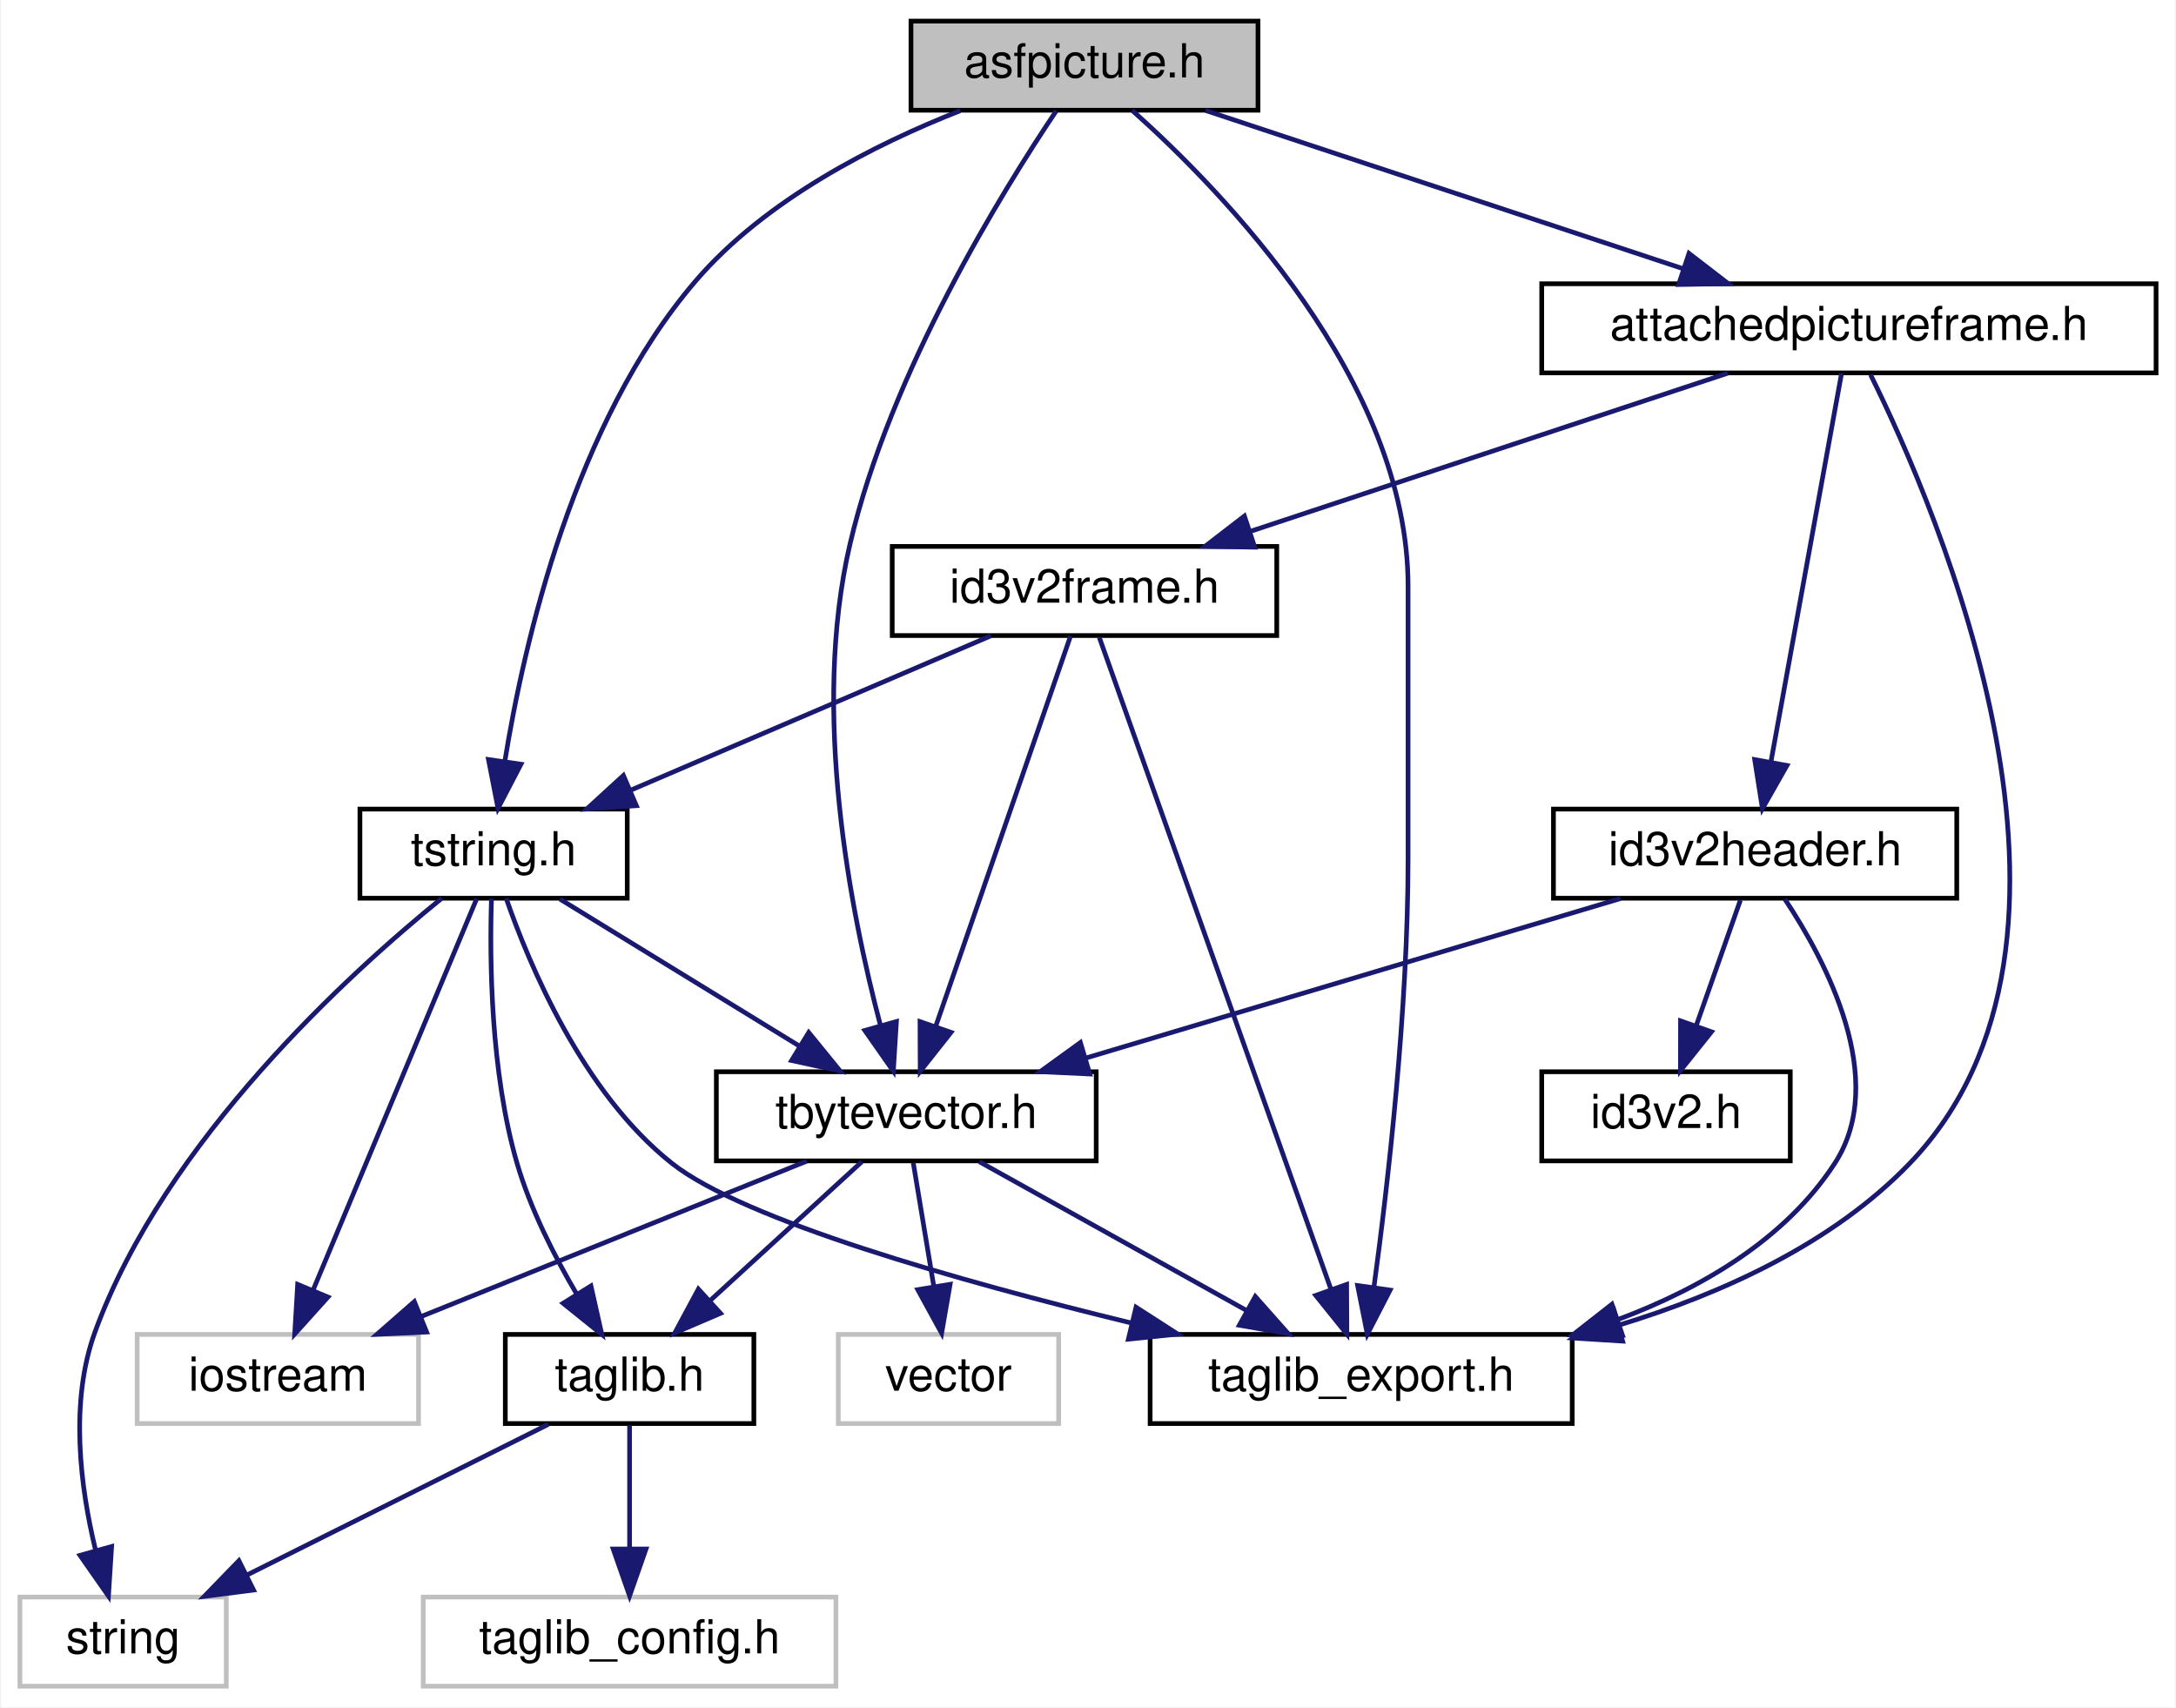
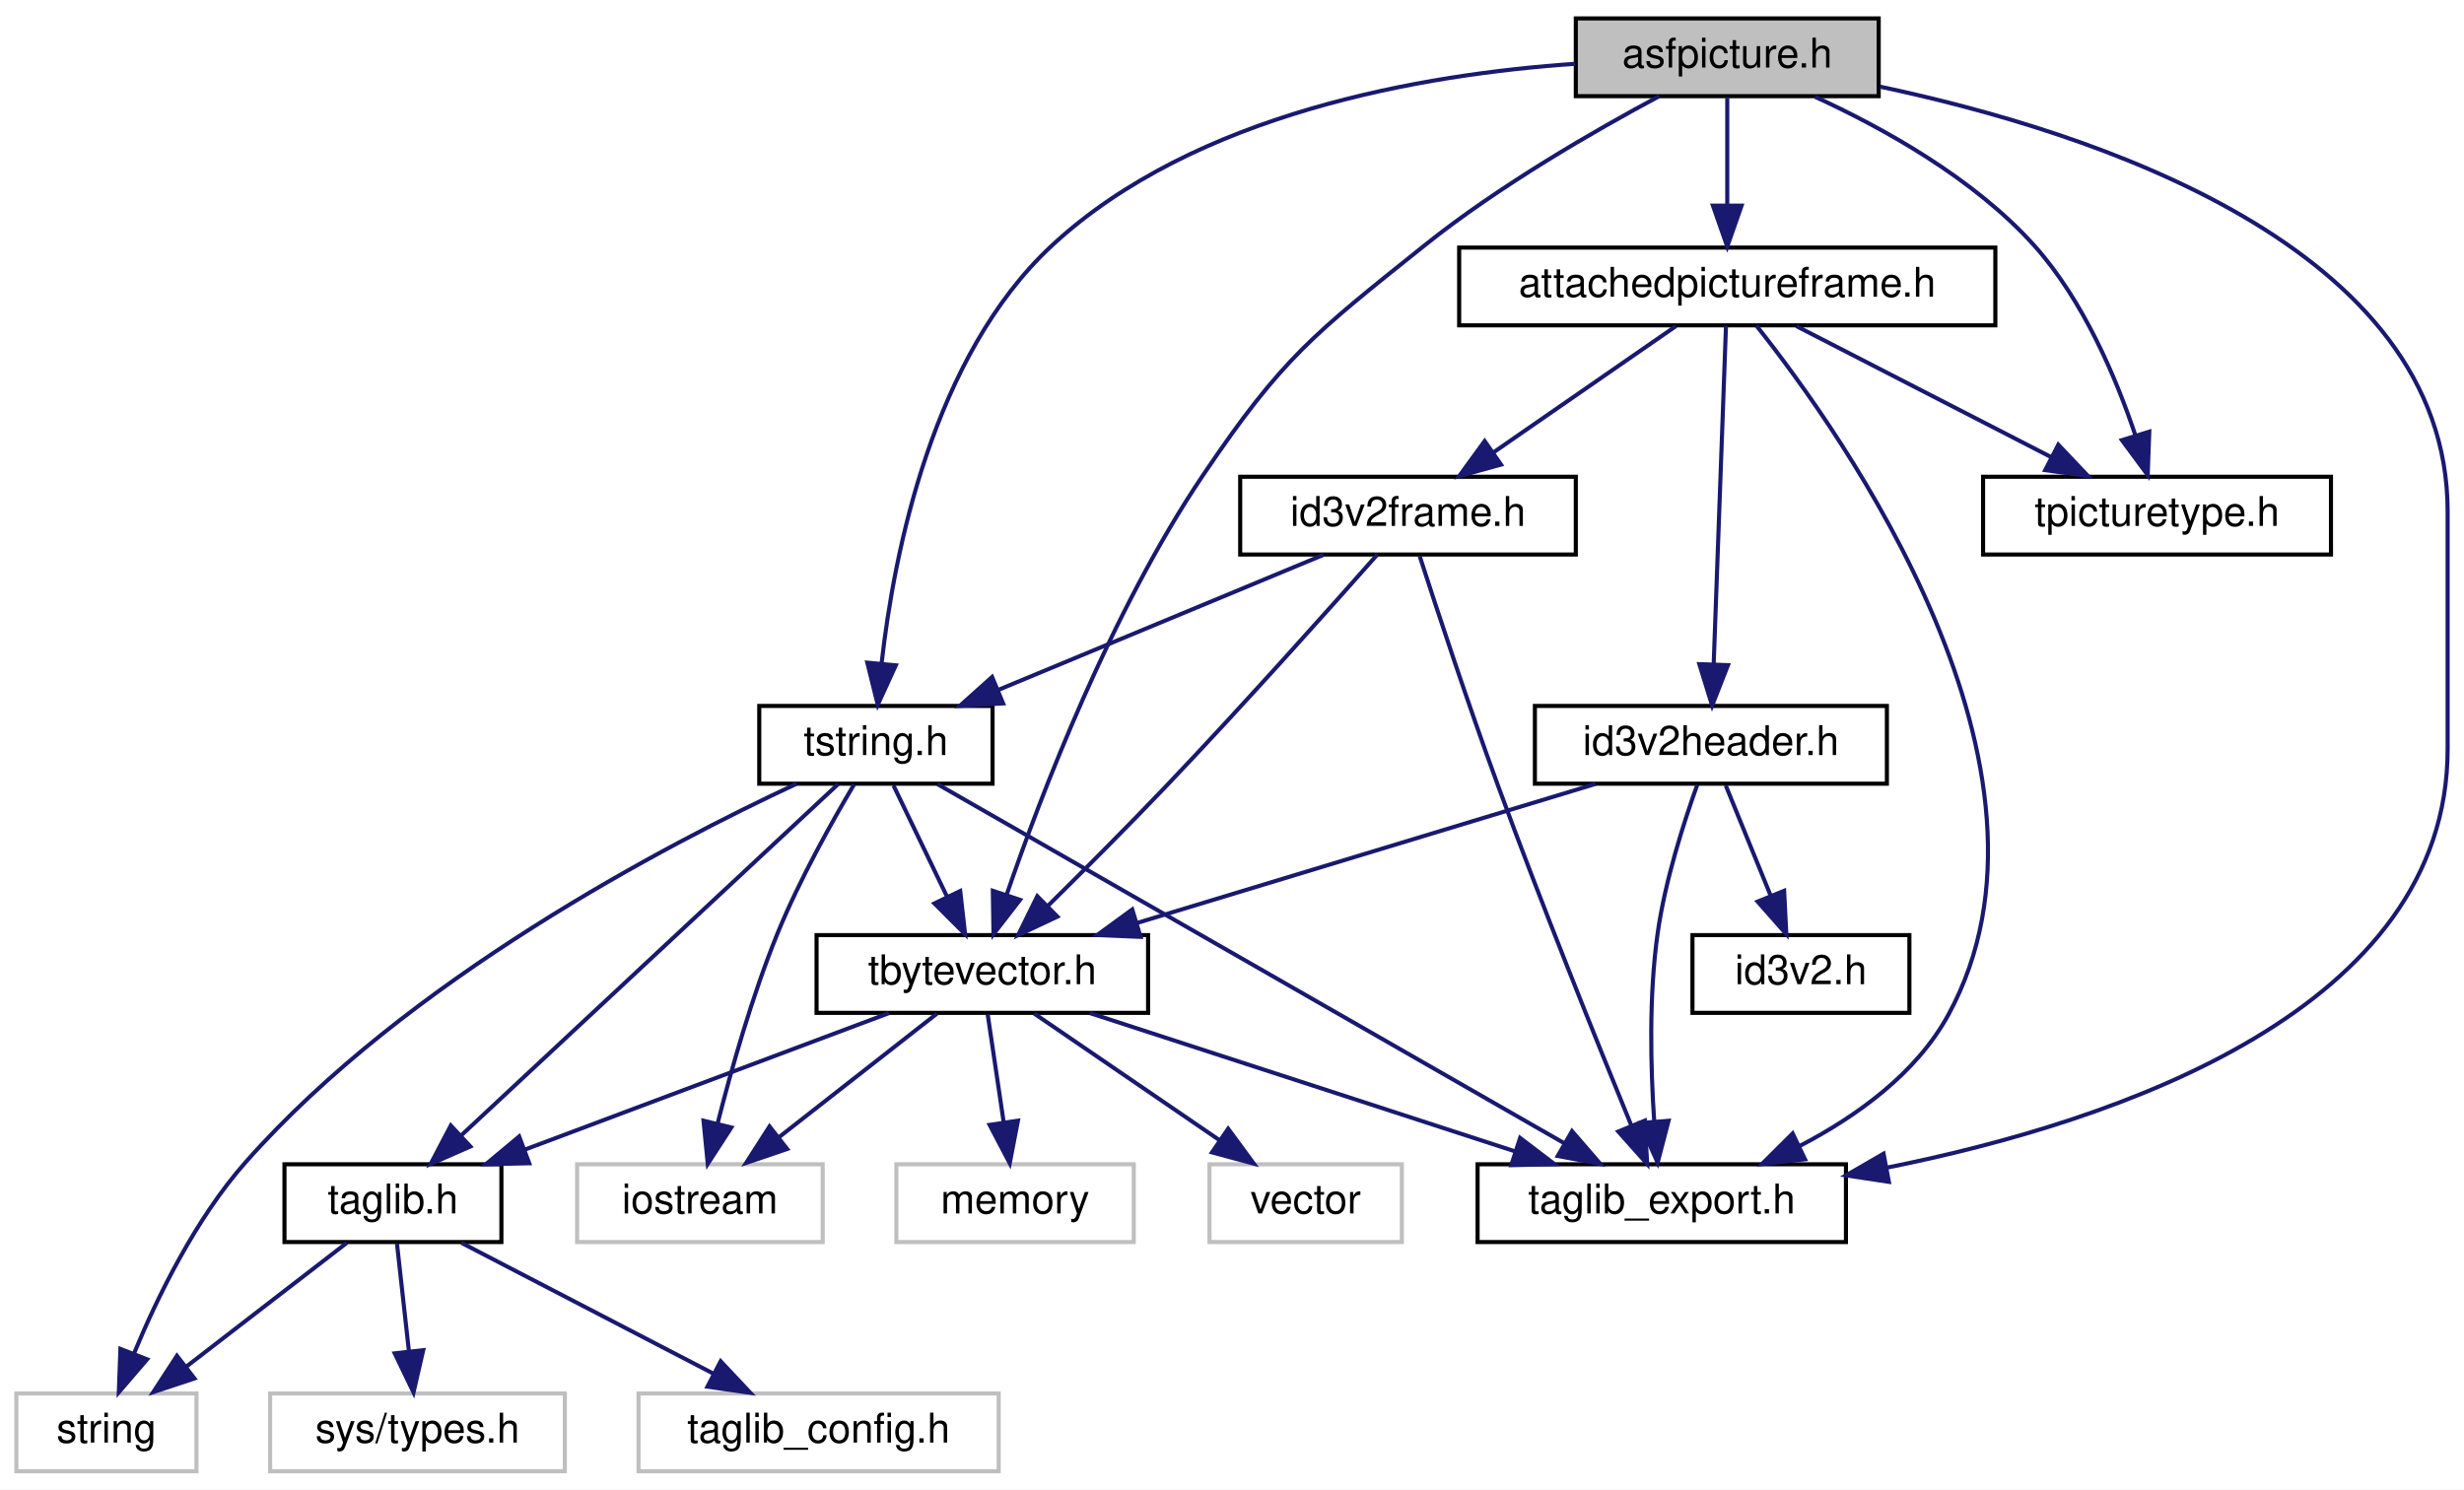
- <svg xmlns="http://www.w3.org/2000/svg" xmlns:xlink="http://www.w3.org/1999/xlink" width="464pt" height="364pt" viewBox="0.00 0.00 463.50 364.00">
+ <svg xmlns="http://www.w3.org/2000/svg" xmlns:xlink="http://www.w3.org/1999/xlink" width="602pt" height="364pt" viewBox="0.00 0.00 602.00 364.00">
  <g id="graph0" class="graph" transform="scale(1 1) rotate(0) translate(4 360)">
-     <polygon fill="white" stroke="transparent" points="-4,4 -4,-360 459.5,-360 459.5,4 -4,4" />
+     <polygon fill="white" stroke="transparent" points="-4,4 -4,-360 598,-360 598,4 -4,4" />
    <g id="node1" class="node">
      <g id="a_node1">
        <a xlink:title=" ">
-           <polygon fill="#bfbfbf" stroke="black" points="190,-336.5 190,-355.5 264,-355.5 264,-336.5 190,-336.5" />
-           <text text-anchor="middle" x="227" y="-343.5" font-family="Helvetica,sans-Serif" font-size="10.00">asfpicture.h</text>
+           <polygon fill="#bfbfbf" stroke="black" points="381,-336.5 381,-355.5 455,-355.5 455,-336.5 381,-336.5" />
+           <text text-anchor="middle" x="418" y="-343.5" font-family="Helvetica,sans-Serif" font-size="10.00">asfpicture.h</text>
        </a>
      </g>
    </g>
    <g id="node2" class="node">
      <g id="a_node2">
        <a xlink:href="tstring_8h.html" target="_top" xlink:title=" ">
-           <polygon fill="white" stroke="black" points="72.5,-168.5 72.5,-187.5 129.5,-187.5 129.5,-168.5 72.5,-168.5" />
-           <text text-anchor="middle" x="101" y="-175.5" font-family="Helvetica,sans-Serif" font-size="10.00">tstring.h</text>
+           <polygon fill="white" stroke="black" points="181.5,-168.5 181.5,-187.5 238.5,-187.5 238.5,-168.5 181.5,-168.5" />
+           <text text-anchor="middle" x="210" y="-175.5" font-family="Helvetica,sans-Serif" font-size="10.00">tstring.h</text>
        </a>
      </g>
    </g>
    <g id="edge1" class="edge">
-       <path fill="none" stroke="midnightblue" d="M200.51,-336.4C182.34,-329.26 158.92,-317.44 144,-300 118.24,-269.9 107.53,-223.28 103.38,-197.58" />
-       <polygon fill="midnightblue" stroke="midnightblue" points="106.84,-197.07 101.94,-187.67 99.91,-198.07 106.84,-197.07" />
+       <path fill="none" stroke="midnightblue" d="M380.83,-344.41C343.93,-341.87 287.94,-332.41 253,-300 223.81,-272.93 214.42,-224.75 211.41,-198.08" />
+       <polygon fill="midnightblue" stroke="midnightblue" points="214.86,-197.42 210.45,-187.79 207.9,-198.08 214.86,-197.42" />
+     </g>
+     <g id="node5" class="node">
+       <g id="a_node5">
+         <a xlink:href="tbytevector_8h.html" target="_top" xlink:title=" ">
+           <polygon fill="white" stroke="black" points="195.5,-112.5 195.5,-131.5 276.5,-131.5 276.5,-112.5 195.5,-112.5" />
+           <text text-anchor="middle" x="236" y="-119.5" font-family="Helvetica,sans-Serif" font-size="10.00">tbytevector.h</text>
+         </a>
+       </g>
+     </g>
+     <g id="edge15" class="edge">
+       <path fill="none" stroke="midnightblue" d="M401.33,-336.47C385.79,-328.16 362.31,-314.66 344,-300 317.01,-278.39 309.34,-272.66 290,-244 267.36,-210.44 250.33,-165.85 241.9,-141.25" />
+       <polygon fill="midnightblue" stroke="midnightblue" points="245.21,-140.12 238.73,-131.74 238.57,-142.33 245.21,-140.12" />
+     </g>
+     <g id="node11" class="node">
+       <g id="a_node11">
+         <a xlink:href="taglib__export_8h.html" target="_top" xlink:title=" ">
+           <polygon fill="white" stroke="black" points="357,-56.5 357,-75.5 447,-75.5 447,-56.5 357,-56.5" />
+           <text text-anchor="middle" x="402" y="-63.5" font-family="Helvetica,sans-Serif" font-size="10.00">taglib_export.h</text>
+         </a>
+       </g>
+     </g>
+     <g id="edge17" class="edge">
+       <path fill="none" stroke="midnightblue" d="M455.33,-338.82C506.99,-327.89 594,-299.86 594,-235 594,-235 594,-235 594,-177 594,-113.4 513.7,-86.05 456.96,-74.67" />
+       <polygon fill="midnightblue" stroke="midnightblue" points="457.49,-71.21 447.02,-72.79 456.19,-78.09 457.49,-71.21" />
+     </g>
+     <g id="node12" class="node">
+       <g id="a_node12">
+         <a xlink:href="tpicturetype_8h.html" target="_top" xlink:title=" ">
+           <polygon fill="white" stroke="black" points="480.5,-224.5 480.5,-243.5 565.5,-243.5 565.5,-224.5 480.5,-224.5" />
+           <text text-anchor="middle" x="523" y="-231.5" font-family="Helvetica,sans-Serif" font-size="10.00">tpicturetype.h</text>
+         </a>
+       </g>
+     </g>
+     <g id="edge16" class="edge">
+       <path fill="none" stroke="midnightblue" d="M439.44,-336.35C455.88,-328.82 478.19,-316.5 493,-300 505.04,-286.58 513.07,-267.51 517.76,-253.49" />
+       <polygon fill="midnightblue" stroke="midnightblue" points="521.11,-254.52 520.72,-243.93 514.42,-252.45 521.11,-254.52" />
+     </g>
+     <g id="node13" class="node">
+       <g id="a_node13">
+         <a xlink:href="attachedpictureframe_8h.html" target="_top" xlink:title=" ">
+           <polygon fill="white" stroke="black" points="352.5,-280.5 352.5,-299.5 483.5,-299.5 483.5,-280.5 352.5,-280.5" />
+           <text text-anchor="middle" x="418" y="-287.5" font-family="Helvetica,sans-Serif" font-size="10.00">attachedpictureframe.h</text>
+         </a>
+       </g>
+     </g>
+     <g id="edge18" class="edge">
+       <path fill="none" stroke="midnightblue" d="M418,-336.08C418,-329.01 418,-318.86 418,-309.99" />
+       <polygon fill="midnightblue" stroke="midnightblue" points="421.5,-309.75 418,-299.75 414.5,-309.75 421.5,-309.75" />
    </g>
    <g id="node3" class="node">
      <g id="a_node3">
-         <a xlink:href="taglib__export_8h.html" target="_top" xlink:title=" ">
-           <polygon fill="white" stroke="black" points="241,-56.5 241,-75.5 331,-75.5 331,-56.5 241,-56.5" />
-           <text text-anchor="middle" x="286" y="-63.5" font-family="Helvetica,sans-Serif" font-size="10.00">taglib_export.h</text>
+         <a xlink:title=" ">
+           <polygon fill="white" stroke="#bfbfbf" points="137,-56.5 137,-75.5 197,-75.5 197,-56.5 137,-56.5" />
+           <text text-anchor="middle" x="167" y="-63.5" font-family="Helvetica,sans-Serif" font-size="10.00">iostream</text>
+         </a>
+       </g>
+     </g>
+     <g id="edge2" class="edge">
+       <path fill="none" stroke="midnightblue" d="M204.66,-168.3C199.39,-159.42 191.35,-145.12 186,-132 179.76,-116.69 174.64,-98.59 171.3,-85.38" />
+       <polygon fill="midnightblue" stroke="midnightblue" points="174.68,-84.49 168.92,-75.6 167.88,-86.15 174.68,-84.49" />
+     </g>
+     <g id="node4" class="node">
+       <g id="a_node4">
+         <a xlink:title=" ">
+           <polygon fill="white" stroke="#bfbfbf" points="0,-0.5 0,-19.5 44,-19.5 44,-0.5 0,-0.5" />
+           <text text-anchor="middle" x="22" y="-7.5" font-family="Helvetica,sans-Serif" font-size="10.00">string</text>
+         </a>
+       </g>
+     </g>
+     <g id="edge3" class="edge">
+       <path fill="none" stroke="midnightblue" d="M190.59,-168.47C158.84,-153.68 95.39,-120.56 56,-76 43.77,-62.16 34.48,-43.14 28.73,-29.25" />
+       <polygon fill="midnightblue" stroke="midnightblue" points="31.94,-27.84 25.03,-19.8 25.42,-30.39 31.94,-27.84" />
+     </g>
+     <g id="edge4" class="edge">
+       <path fill="none" stroke="midnightblue" d="M214.29,-168.08C217.85,-160.69 223.02,-149.95 227.42,-140.81" />
+       <polygon fill="midnightblue" stroke="midnightblue" points="230.6,-142.28 231.79,-131.75 224.29,-139.24 230.6,-142.28" />
+     </g>
+     <g id="node8" class="node">
+       <g id="a_node8">
+         <a xlink:href="taglib_8h.html" target="_top" xlink:title=" ">
+           <polygon fill="white" stroke="black" points="65.5,-56.5 65.5,-75.5 118.5,-75.5 118.5,-56.5 65.5,-56.5" />
+           <text text-anchor="middle" x="92" y="-63.5" font-family="Helvetica,sans-Serif" font-size="10.00">taglib.h</text>
        </a>
      </g>
    </g>
    <g id="edge14" class="edge">
-       <path fill="none" stroke="midnightblue" d="M237.18,-336.46C256.37,-319.35 296,-278.73 296,-235 296,-235 296,-235 296,-177 296,-144.82 291.7,-107.55 288.74,-85.7" />
-       <polygon fill="midnightblue" stroke="midnightblue" points="292.17,-84.95 287.31,-75.53 285.24,-85.92 292.17,-84.95" />
+       <path fill="none" stroke="midnightblue" d="M200.74,-168.37C180.84,-149.81 133.74,-105.91 108.56,-82.44" />
+       <polygon fill="midnightblue" stroke="midnightblue" points="110.92,-79.85 101.22,-75.59 106.14,-84.97 110.92,-79.85" />
+     </g>
+     <g id="edge13" class="edge">
+       <path fill="none" stroke="midnightblue" d="M225.07,-168.37C258.29,-149.33 338.09,-103.62 378.17,-80.65" />
+       <polygon fill="midnightblue" stroke="midnightblue" points="380.07,-83.6 387,-75.59 376.59,-77.53 380.07,-83.6" />
+     </g>
+     <g id="edge5" class="edge">
+       <path fill="none" stroke="midnightblue" d="M224.91,-112.32C214.51,-104.18 198.74,-91.84 186.28,-82.09" />
+       <polygon fill="midnightblue" stroke="midnightblue" points="188.32,-79.24 178.29,-75.83 184.01,-84.75 188.32,-79.24" />
+     </g>
+     <g id="node6" class="node">
+       <g id="a_node6">
+         <a xlink:title=" ">
+           <polygon fill="white" stroke="#bfbfbf" points="215,-56.5 215,-75.5 273,-75.5 273,-56.5 215,-56.5" />
+           <text text-anchor="middle" x="244" y="-63.5" font-family="Helvetica,sans-Serif" font-size="10.00">memory</text>
+         </a>
+       </g>
+     </g>
+     <g id="edge6" class="edge">
+       <path fill="none" stroke="midnightblue" d="M237.32,-112.08C238.38,-104.93 239.91,-94.64 241.23,-85.69" />
+       <polygon fill="midnightblue" stroke="midnightblue" points="244.7,-86.16 242.7,-75.75 237.78,-85.13 244.7,-86.16" />
    </g>
    <g id="node7" class="node">
      <g id="a_node7">
-         <a xlink:href="tbytevector_8h.html" target="_top" xlink:title=" ">
-           <polygon fill="white" stroke="black" points="148.5,-112.5 148.5,-131.5 229.5,-131.5 229.5,-112.5 148.5,-112.5" />
-           <text text-anchor="middle" x="189" y="-119.5" font-family="Helvetica,sans-Serif" font-size="10.00">tbytevector.h</text>
-         </a>
-       </g>
-     </g>
-     <g id="edge13" class="edge">
-       <path fill="none" stroke="midnightblue" d="M220.97,-336.34C209.65,-319.5 185.6,-280.77 177,-244 168.65,-208.33 177.14,-165.43 183.47,-141.48" />
-       <polygon fill="midnightblue" stroke="midnightblue" points="186.9,-142.21 186.24,-131.63 180.16,-140.31 186.9,-142.21" />
+         <a xlink:title=" ">
+           <polygon fill="white" stroke="#bfbfbf" points="291.5,-56.5 291.5,-75.5 338.5,-75.5 338.5,-56.5 291.5,-56.5" />
+           <text text-anchor="middle" x="315" y="-63.5" font-family="Helvetica,sans-Serif" font-size="10.00">vector</text>
+         </a>
+       </g>
+     </g>
+     <g id="edge7" class="edge">
+       <path fill="none" stroke="midnightblue" d="M248.69,-112.32C260.9,-103.98 279.58,-91.21 294,-81.35" />
+       <polygon fill="midnightblue" stroke="midnightblue" points="296.06,-84.19 302.34,-75.65 292.11,-78.41 296.06,-84.19" />
+     </g>
+     <g id="edge8" class="edge">
+       <path fill="none" stroke="midnightblue" d="M213.18,-112.44C189.17,-103.44 151.17,-89.19 124.13,-79.05" />
+       <polygon fill="midnightblue" stroke="midnightblue" points="125.3,-75.75 114.71,-75.52 122.84,-82.3 125.3,-75.75" />
+     </g>
+     <g id="edge12" class="edge">
+       <path fill="none" stroke="midnightblue" d="M262.3,-112.44C290.35,-103.32 334.94,-88.81 366.18,-78.65" />
+       <polygon fill="midnightblue" stroke="midnightblue" points="367.39,-81.94 375.82,-75.52 365.23,-75.28 367.39,-81.94" />
+     </g>
+     <g id="edge11" class="edge">
+       <path fill="none" stroke="midnightblue" d="M80.75,-56.32C70.2,-48.18 54.2,-35.84 41.56,-26.09" />
+       <polygon fill="midnightblue" stroke="midnightblue" points="43.51,-23.17 33.45,-19.83 39.23,-28.71 43.51,-23.17" />
+     </g>
+     <g id="node9" class="node">
+       <g id="a_node9">
+         <a xlink:title=" ">
+           <polygon fill="white" stroke="#bfbfbf" points="152,-0.5 152,-19.5 240,-19.5 240,-0.5 152,-0.5" />
+           <text text-anchor="middle" x="196" y="-7.5" font-family="Helvetica,sans-Serif" font-size="10.00">taglib_config.h</text>
+         </a>
+       </g>
+     </g>
+     <g id="edge9" class="edge">
+       <path fill="none" stroke="midnightblue" d="M108.71,-56.32C125.31,-47.7 151,-34.36 170.22,-24.39" />
+       <polygon fill="midnightblue" stroke="midnightblue" points="172.07,-27.37 179.33,-19.65 168.84,-21.16 172.07,-27.37" />
    </g>
    <g id="node10" class="node">
      <g id="a_node10">
-         <a xlink:href="attachedpictureframe_8h.html" target="_top" xlink:title=" ">
-           <polygon fill="white" stroke="black" points="324.5,-280.5 324.5,-299.5 455.5,-299.5 455.5,-280.5 324.5,-280.5" />
-           <text text-anchor="middle" x="390" y="-287.5" font-family="Helvetica,sans-Serif" font-size="10.00">attachedpictureframe.h</text>
-         </a>
-       </g>
-     </g>
-     <g id="edge15" class="edge">
-       <path fill="none" stroke="midnightblue" d="M252.83,-336.44C280.25,-327.36 323.78,-312.94 354.43,-302.78" />
-       <polygon fill="midnightblue" stroke="midnightblue" points="355.9,-305.98 364.29,-299.52 353.7,-299.34 355.9,-305.98" />
-     </g>
-     <g id="edge2" class="edge">
-       <path fill="none" stroke="midnightblue" d="M103.69,-168.46C108.51,-154.56 119.93,-127.09 139,-112 154.35,-99.85 200.39,-86.85 236.89,-77.96" />
-       <polygon fill="midnightblue" stroke="midnightblue" points="237.99,-81.3 246.9,-75.57 236.36,-74.49 237.99,-81.3" />
-     </g>
-     <g id="node4" class="node">
-       <g id="a_node4">
-         <a xlink:href="taglib_8h.html" target="_top" xlink:title=" ">
-           <polygon fill="white" stroke="black" points="103.5,-56.5 103.5,-75.5 156.5,-75.5 156.5,-56.5 103.5,-56.5" />
-           <text text-anchor="middle" x="130" y="-63.5" font-family="Helvetica,sans-Serif" font-size="10.00">taglib.h</text>
-         </a>
-       </g>
-     </g>
-     <g id="edge3" class="edge">
-       <path fill="none" stroke="midnightblue" d="M100.55,-168.39C100.15,-155.75 100.3,-131.56 106,-112 108.85,-102.22 113.98,-92.15 118.77,-84.02" />
-       <polygon fill="midnightblue" stroke="midnightblue" points="121.76,-85.84 124.08,-75.5 115.82,-82.14 121.76,-85.84" />
-     </g>
-     <g id="node6" class="node">
-       <g id="a_node6">
-         <a xlink:title=" ">
-           <polygon fill="white" stroke="#bfbfbf" points="0,-0.5 0,-19.5 44,-19.5 44,-0.5 0,-0.5" />
-           <text text-anchor="middle" x="22" y="-7.5" font-family="Helvetica,sans-Serif" font-size="10.00">string</text>
-         </a>
-       </g>
-     </g>
-     <g id="edge11" class="edge">
-       <path fill="none" stroke="midnightblue" d="M89.94,-168.48C70.52,-152.73 30.92,-116.91 16,-76 10.54,-61.03 12.89,-42.89 16.11,-29.58" />
-       <polygon fill="midnightblue" stroke="midnightblue" points="19.55,-30.29 18.88,-19.72 12.81,-28.4 19.55,-30.29" />
-     </g>
-     <g id="edge6" class="edge">
-       <path fill="none" stroke="midnightblue" d="M115.14,-168.32C128.87,-159.9 149.94,-146.97 166.06,-137.07" />
-       <polygon fill="midnightblue" stroke="midnightblue" points="168.2,-139.87 174.9,-131.65 164.54,-133.9 168.2,-139.87" />
-     </g>
-     <g id="node9" class="node">
-       <g id="a_node9">
-         <a xlink:title=" ">
-           <polygon fill="white" stroke="#bfbfbf" points="25,-56.5 25,-75.5 85,-75.5 85,-56.5 25,-56.5" />
-           <text text-anchor="middle" x="55" y="-63.5" font-family="Helvetica,sans-Serif" font-size="10.00">iostream</text>
-         </a>
-       </g>
-     </g>
-     <g id="edge12" class="edge">
-       <path fill="none" stroke="midnightblue" d="M97.39,-168.37C89.9,-150.46 72.53,-108.92 62.51,-84.95" />
-       <polygon fill="midnightblue" stroke="midnightblue" points="65.68,-83.47 58.59,-75.59 59.22,-86.17 65.68,-83.47" />
-     </g>
-     <g id="node5" class="node">
-       <g id="a_node5">
-         <a xlink:title=" ">
-           <polygon fill="white" stroke="#bfbfbf" points="86,-0.5 86,-19.5 174,-19.5 174,-0.5 86,-0.5" />
-           <text text-anchor="middle" x="130" y="-7.5" font-family="Helvetica,sans-Serif" font-size="10.00">taglib_config.h</text>
-         </a>
-       </g>
-     </g>
-     <g id="edge4" class="edge">
-       <path fill="none" stroke="midnightblue" d="M130,-56.08C130,-49.01 130,-38.86 130,-29.99" />
-       <polygon fill="midnightblue" stroke="midnightblue" points="133.5,-29.75 130,-19.75 126.5,-29.75 133.5,-29.75" />
-     </g>
-     <g id="edge5" class="edge">
-       <path fill="none" stroke="midnightblue" d="M112.65,-56.32C95.33,-47.66 68.48,-34.24 48.5,-24.25" />
-       <polygon fill="midnightblue" stroke="midnightblue" points="49.82,-21 39.31,-19.65 46.69,-27.26 49.82,-21" />
-     </g>
-     <g id="edge8" class="edge">
-       <path fill="none" stroke="midnightblue" d="M204.58,-112.32C220,-103.74 243.81,-90.49 261.71,-80.52" />
-       <polygon fill="midnightblue" stroke="midnightblue" points="263.42,-83.58 270.45,-75.65 260.01,-77.46 263.42,-83.58" />
-     </g>
-     <g id="edge7" class="edge">
-       <path fill="none" stroke="midnightblue" d="M179.52,-112.32C170.8,-104.34 157.66,-92.31 147.1,-82.65" />
-       <polygon fill="midnightblue" stroke="midnightblue" points="149.39,-80 139.65,-75.83 144.67,-85.17 149.39,-80" />
-     </g>
-     <g id="node8" class="node">
-       <g id="a_node8">
-         <a xlink:title=" ">
-           <polygon fill="white" stroke="#bfbfbf" points="174.5,-56.5 174.5,-75.5 221.5,-75.5 221.5,-56.5 174.5,-56.5" />
-           <text text-anchor="middle" x="198" y="-63.5" font-family="Helvetica,sans-Serif" font-size="10.00">vector</text>
-         </a>
-       </g>
-     </g>
-     <g id="edge9" class="edge">
-       <path fill="none" stroke="midnightblue" d="M190.49,-112.08C191.68,-104.93 193.39,-94.64 194.88,-85.69" />
-       <polygon fill="midnightblue" stroke="midnightblue" points="198.35,-86.19 196.54,-75.75 191.45,-85.04 198.35,-86.19" />
+         <a xlink:title=" ">
+           <polygon fill="white" stroke="#bfbfbf" points="62,-0.5 62,-19.5 134,-19.5 134,-0.5 62,-0.5" />
+           <text text-anchor="middle" x="98" y="-7.5" font-family="Helvetica,sans-Serif" font-size="10.00">sys/types.h</text>
+         </a>
+       </g>
    </g>
    <g id="edge10" class="edge">
-       <path fill="none" stroke="midnightblue" d="M167.77,-112.44C145.62,-103.52 110.68,-89.44 85.56,-79.32" />
-       <polygon fill="midnightblue" stroke="midnightblue" points="86.72,-76.01 76.13,-75.52 84.1,-82.5 86.72,-76.01" />
+       <path fill="none" stroke="midnightblue" d="M92.99,-56.08C93.79,-48.93 94.93,-38.64 95.92,-29.69" />
+       <polygon fill="midnightblue" stroke="midnightblue" points="99.4,-30.08 97.03,-19.75 92.44,-29.3 99.4,-30.08" />
+     </g>
+     <g id="edge19" class="edge">
+       <path fill="none" stroke="midnightblue" d="M425.13,-280.41C446.19,-253.93 504.64,-171.78 472,-112 464.18,-97.68 449.64,-87.24 435.82,-80.04" />
+       <polygon fill="midnightblue" stroke="midnightblue" points="437,-76.72 426.47,-75.56 433.98,-83.03 437,-76.72" />
+     </g>
+     <g id="edge20" class="edge">
+       <path fill="none" stroke="midnightblue" d="M434.87,-280.32C451.71,-271.66 477.81,-258.24 497.24,-248.25" />
+       <polygon fill="midnightblue" stroke="midnightblue" points="498.88,-251.34 506.17,-243.65 495.68,-245.12 498.88,-251.34" />
+     </g>
+     <g id="node14" class="node">
+       <g id="a_node14">
+         <a xlink:href="id3v2frame_8h.html" target="_top" xlink:title=" ">
+           <polygon fill="white" stroke="black" points="299,-224.5 299,-243.5 381,-243.5 381,-224.5 299,-224.5" />
+           <text text-anchor="middle" x="340" y="-231.5" font-family="Helvetica,sans-Serif" font-size="10.00">id3v2frame.h</text>
+         </a>
+       </g>
+     </g>
+     <g id="edge21" class="edge">
+       <path fill="none" stroke="midnightblue" d="M405.47,-280.32C393.41,-271.98 374.97,-259.21 360.73,-249.35" />
+       <polygon fill="midnightblue" stroke="midnightblue" points="362.72,-246.47 352.5,-243.65 358.73,-252.22 362.72,-246.47" />
+     </g>
+     <g id="node15" class="node">
+       <g id="a_node15">
+         <a xlink:href="id3v2header_8h.html" target="_top" xlink:title=" ">
+           <polygon fill="white" stroke="black" points="371,-168.5 371,-187.5 457,-187.5 457,-168.5 371,-168.5" />
+           <text text-anchor="middle" x="414" y="-175.5" font-family="Helvetica,sans-Serif" font-size="10.00">id3v2header.h</text>
+         </a>
+       </g>
+     </g>
+     <g id="edge25" class="edge">
+       <path fill="none" stroke="midnightblue" d="M417.69,-280.37C417.04,-262.62 415.55,-221.67 414.68,-197.6" />
+       <polygon fill="midnightblue" stroke="midnightblue" points="418.17,-197.46 414.31,-187.59 411.18,-197.71 418.17,-197.46" />
+     </g>
+     <g id="edge22" class="edge">
+       <path fill="none" stroke="midnightblue" d="M319.4,-224.44C298.01,-215.56 264.32,-201.56 239.98,-191.45" />
+       <polygon fill="midnightblue" stroke="midnightblue" points="241.08,-188.12 230.5,-187.52 238.39,-194.58 241.08,-188.12" />
+     </g>
+     <g id="edge23" class="edge">
+       <path fill="none" stroke="midnightblue" d="M332.49,-224.47C321.4,-211.93 299.92,-187.86 281,-168 271.55,-158.08 260.69,-147.21 252.01,-138.64" />
+       <polygon fill="midnightblue" stroke="midnightblue" points="254.34,-136.02 244.75,-131.5 249.43,-141.01 254.34,-136.02" />
    </g>
    <g id="edge24" class="edge">
-       <path fill="none" stroke="midnightblue" d="M394.62,-280.11C408.9,-251.29 448.68,-159.55 403,-112 386.53,-94.85 362.8,-84.14 341.01,-77.5" />
-       <polygon fill="midnightblue" stroke="midnightblue" points="341.75,-74.07 331.17,-74.73 339.85,-80.81 341.75,-74.07" />
-     </g>
-     <g id="node11" class="node">
-       <g id="a_node11">
-         <a xlink:href="id3v2frame_8h.html" target="_top" xlink:title=" ">
-           <polygon fill="white" stroke="black" points="186,-224.5 186,-243.5 268,-243.5 268,-224.5 186,-224.5" />
-           <text text-anchor="middle" x="227" y="-231.5" font-family="Helvetica,sans-Serif" font-size="10.00">id3v2frame.h</text>
-         </a>
-       </g>
-     </g>
-     <g id="edge16" class="edge">
-       <path fill="none" stroke="midnightblue" d="M364.17,-280.44C336.75,-271.36 293.22,-256.94 262.57,-246.78" />
-       <polygon fill="midnightblue" stroke="midnightblue" points="263.3,-243.34 252.71,-243.52 261.1,-249.98 263.3,-243.34" />
-     </g>
-     <g id="node12" class="node">
-       <g id="a_node12">
-         <a xlink:href="id3v2header_8h.html" target="_top" xlink:title=" ">
-           <polygon fill="white" stroke="black" points="327,-168.5 327,-187.5 413,-187.5 413,-168.5 327,-168.5" />
-           <text text-anchor="middle" x="370" y="-175.5" font-family="Helvetica,sans-Serif" font-size="10.00">id3v2header.h</text>
-         </a>
-       </g>
-     </g>
-     <g id="edge20" class="edge">
-       <path fill="none" stroke="midnightblue" d="M388.43,-280.37C385.2,-262.62 377.76,-221.67 373.38,-197.6" />
-       <polygon fill="midnightblue" stroke="midnightblue" points="376.79,-196.8 371.56,-187.59 369.91,-198.06 376.79,-196.8" />
-     </g>
-     <g id="edge17" class="edge">
-       <path fill="none" stroke="midnightblue" d="M207.03,-224.44C186.39,-215.6 153.94,-201.69 130.37,-191.59" />
-       <polygon fill="midnightblue" stroke="midnightblue" points="131.44,-188.24 120.87,-187.52 128.68,-194.67 131.44,-188.24" />
-     </g>
-     <g id="edge19" class="edge">
-       <path fill="none" stroke="midnightblue" d="M230.17,-224.08C239.5,-197.83 266.97,-120.55 279.56,-85.12" />
-       <polygon fill="midnightblue" stroke="midnightblue" points="282.9,-86.16 282.95,-75.57 276.31,-83.82 282.9,-86.16" />
-     </g>
-     <g id="edge18" class="edge">
-       <path fill="none" stroke="midnightblue" d="M224.02,-224.37C217.86,-206.54 203.61,-165.3 195.31,-141.27" />
-       <polygon fill="midnightblue" stroke="midnightblue" points="198.54,-139.9 191.97,-131.59 191.93,-142.19 198.54,-139.9" />
-     </g>
-     <g id="edge22" class="edge">
-       <path fill="none" stroke="midnightblue" d="M376.34,-168.31C385.09,-155.15 398.56,-129.81 387,-112 376.5,-95.83 358.71,-85.43 340.95,-78.75" />
-       <polygon fill="midnightblue" stroke="midnightblue" points="341.72,-75.32 331.13,-75.41 339.47,-81.94 341.72,-75.32" />
-     </g>
-     <g id="edge21" class="edge">
-       <path fill="none" stroke="midnightblue" d="M341.32,-168.44C310.47,-159.24 261.27,-144.56 227.17,-134.39" />
-       <polygon fill="midnightblue" stroke="midnightblue" points="228.13,-131.02 217.55,-131.52 226.13,-137.73 228.13,-131.02" />
-     </g>
-     <g id="node13" class="node">
-       <g id="a_node13">
+       <path fill="none" stroke="midnightblue" d="M342.85,-224.12C346.91,-211.56 354.69,-187.91 362,-168 372.74,-138.73 386.29,-105.15 394.54,-85.03" />
+       <polygon fill="midnightblue" stroke="midnightblue" points="397.86,-86.17 398.43,-75.59 391.38,-83.5 397.86,-86.17" />
+     </g>
+     <g id="edge26" class="edge">
+       <path fill="none" stroke="midnightblue" d="M385.8,-168.44C355.59,-159.28 307.49,-144.69 273.97,-134.52" />
+       <polygon fill="midnightblue" stroke="midnightblue" points="274.66,-131.07 264.07,-131.52 272.63,-137.77 274.66,-131.07" />
+     </g>
+     <g id="edge27" class="edge">
+       <path fill="none" stroke="midnightblue" d="M410.66,-168.2C407.45,-159.24 402.82,-144.88 401,-132 398.82,-116.62 399.28,-98.98 400.16,-85.96" />
+       <polygon fill="midnightblue" stroke="midnightblue" points="403.66,-86.14 400.99,-75.89 396.68,-85.56 403.66,-86.14" />
+     </g>
+     <g id="node16" class="node">
+       <g id="a_node16">
        <a xlink:href="id3v2_8h.html" target="_top" xlink:title=" ">
-           <polygon fill="white" stroke="black" points="324.5,-112.5 324.5,-131.5 377.5,-131.5 377.5,-112.5 324.5,-112.5" />
-           <text text-anchor="middle" x="351" y="-119.5" font-family="Helvetica,sans-Serif" font-size="10.00">id3v2.h</text>
-         </a>
-       </g>
-     </g>
-     <g id="edge23" class="edge">
-       <path fill="none" stroke="midnightblue" d="M366.86,-168.08C364.32,-160.85 360.64,-150.41 357.47,-141.4" />
-       <polygon fill="midnightblue" stroke="midnightblue" points="360.7,-140.02 354.08,-131.75 354.1,-142.35 360.7,-140.02" />
+           <polygon fill="white" stroke="black" points="409.5,-112.5 409.5,-131.5 462.5,-131.5 462.5,-112.5 409.5,-112.5" />
+           <text text-anchor="middle" x="436" y="-119.5" font-family="Helvetica,sans-Serif" font-size="10.00">id3v2.h</text>
+         </a>
+       </g>
+     </g>
+     <g id="edge28" class="edge">
+       <path fill="none" stroke="midnightblue" d="M417.63,-168.08C420.61,-160.77 424.93,-150.18 428.62,-141.1" />
+       <polygon fill="midnightblue" stroke="midnightblue" points="431.9,-142.33 432.43,-131.75 425.42,-139.69 431.9,-142.33" />
    </g>
  </g>
</svg>
